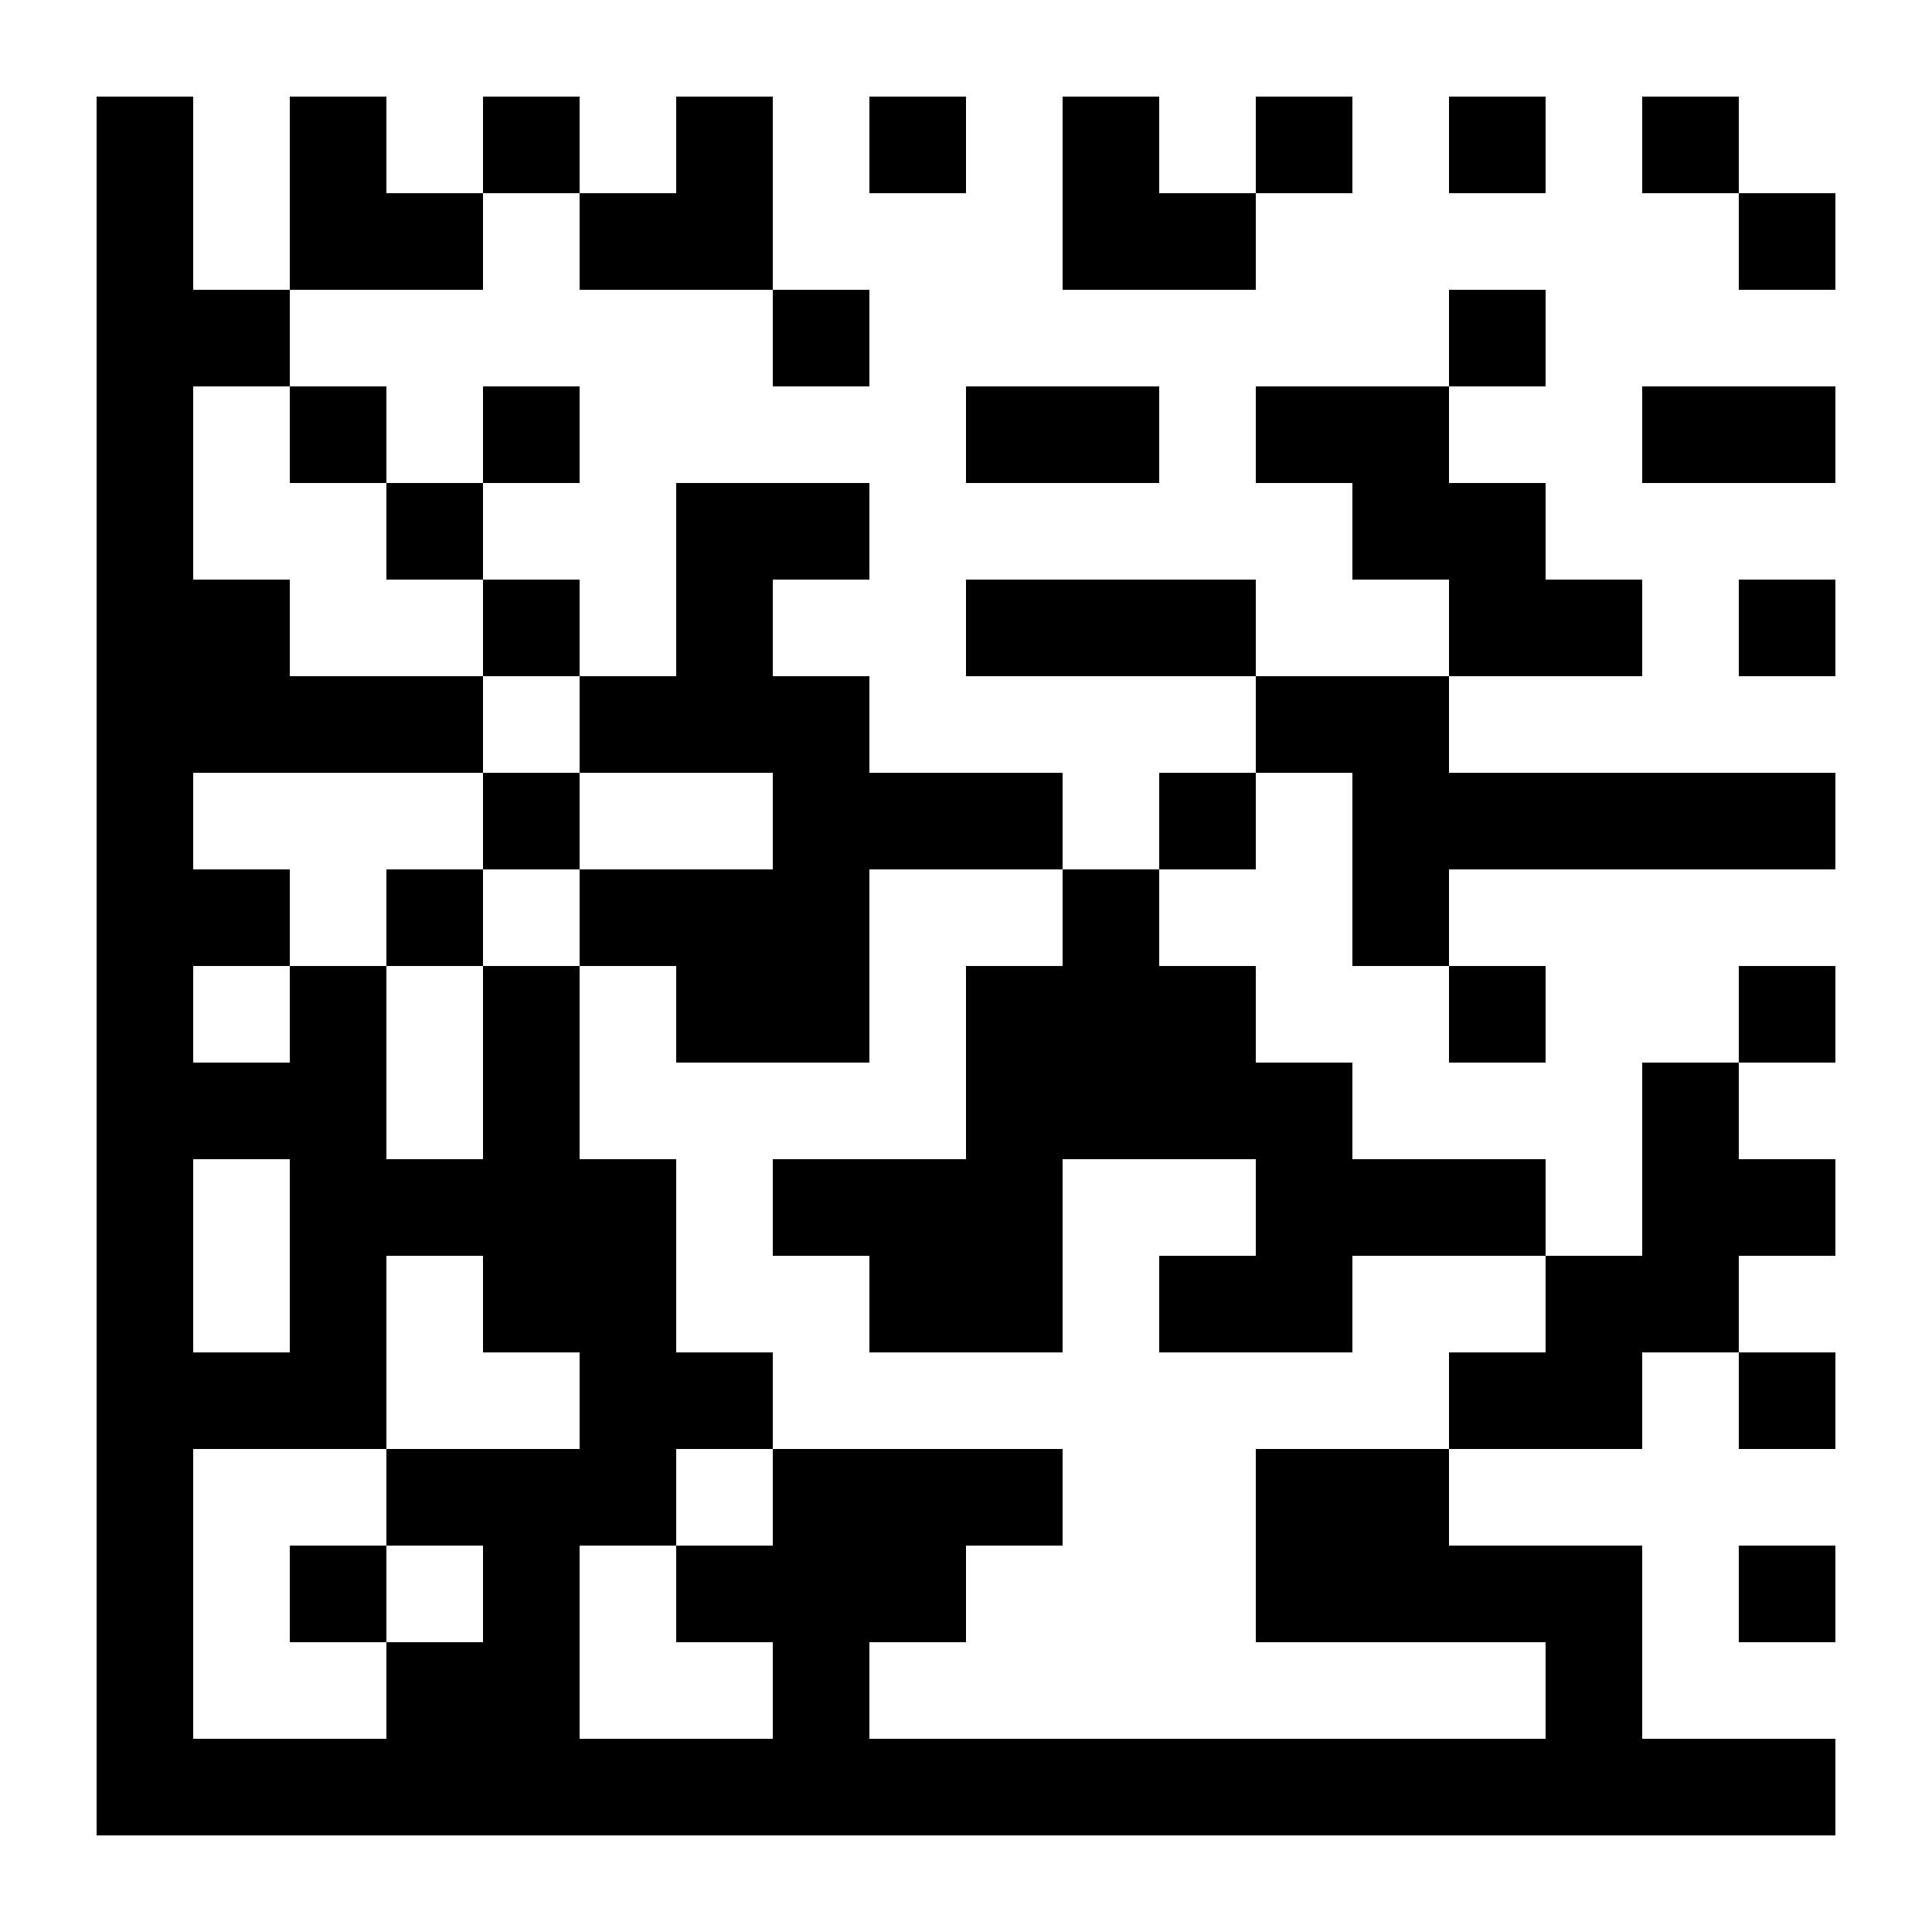
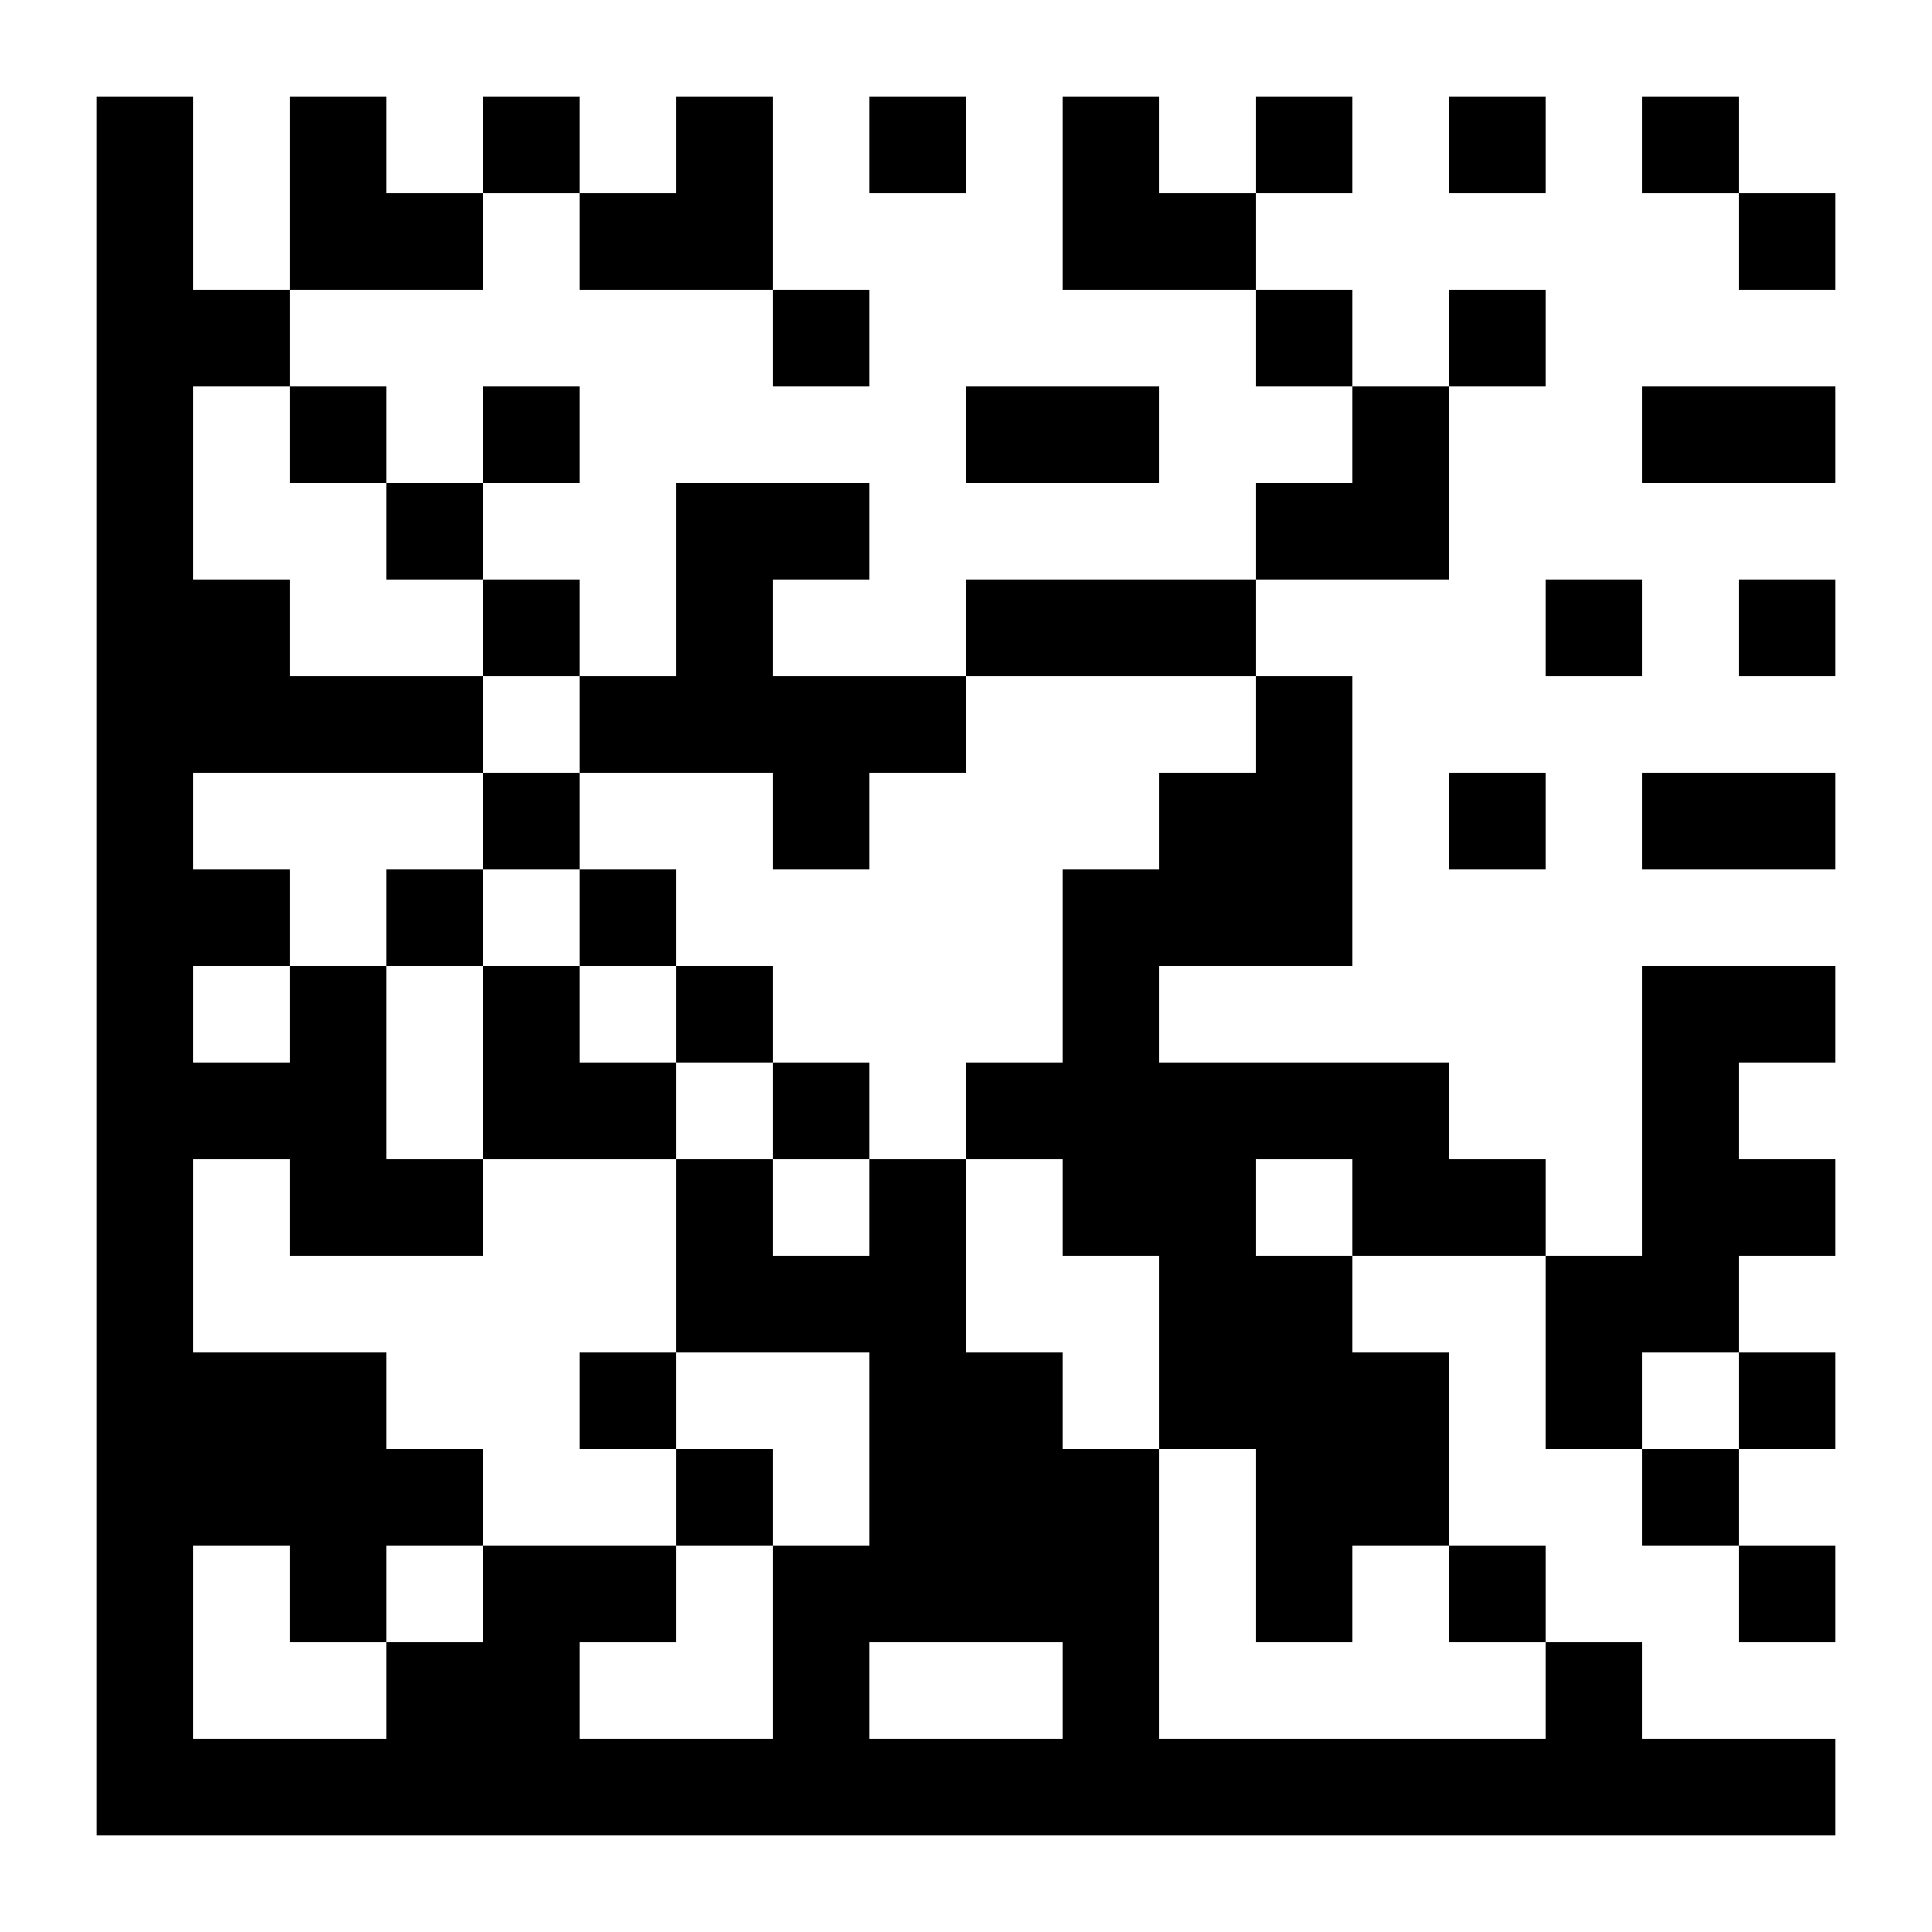
<svg xmlns="http://www.w3.org/2000/svg" version="1.1" width="90" height="90">
-   <rect x="4.5" y="4.5" width="4.5" height="4.5" style="fill:rgb(0,0,0)" />
-   <rect x="13.5" y="4.5" width="4.5" height="4.5" style="fill:rgb(0,0,0)" />
-   <rect x="22.5" y="4.5" width="4.5" height="4.5" style="fill:rgb(0,0,0)" />
-   <rect x="31.5" y="4.5" width="4.5" height="4.5" style="fill:rgb(0,0,0)" />
-   <rect x="40.5" y="4.5" width="4.5" height="4.5" style="fill:rgb(0,0,0)" />
-   <rect x="49.5" y="4.5" width="4.5" height="4.5" style="fill:rgb(0,0,0)" />
-   <rect x="58.5" y="4.5" width="4.5" height="4.5" style="fill:rgb(0,0,0)" />
-   <rect x="67.5" y="4.5" width="4.5" height="4.5" style="fill:rgb(0,0,0)" />
-   <rect x="76.5" y="4.5" width="4.5" height="4.5" style="fill:rgb(0,0,0)" />
-   <rect x="4.5" y="9" width="4.5" height="4.5" style="fill:rgb(0,0,0)" />
-   <rect x="13.5" y="9" width="4.5" height="4.5" style="fill:rgb(0,0,0)" />
-   <rect x="18" y="9" width="4.5" height="4.5" style="fill:rgb(0,0,0)" />
-   <rect x="27" y="9" width="4.5" height="4.5" style="fill:rgb(0,0,0)" />
-   <rect x="31.5" y="9" width="4.5" height="4.5" style="fill:rgb(0,0,0)" />
-   <rect x="49.5" y="9" width="4.5" height="4.5" style="fill:rgb(0,0,0)" />
-   <rect x="54" y="9" width="4.5" height="4.5" style="fill:rgb(0,0,0)" />
-   <rect x="81" y="9" width="4.5" height="4.5" style="fill:rgb(0,0,0)" />
-   <rect x="4.5" y="13.5" width="4.5" height="4.5" style="fill:rgb(0,0,0)" />
-   <rect x="9" y="13.5" width="4.5" height="4.5" style="fill:rgb(0,0,0)" />
-   <rect x="36" y="13.5" width="4.5" height="4.5" style="fill:rgb(0,0,0)" />
-   <rect x="67.5" y="13.5" width="4.5" height="4.5" style="fill:rgb(0,0,0)" />
-   <rect x="4.5" y="18" width="4.5" height="4.5" style="fill:rgb(0,0,0)" />
-   <rect x="13.5" y="18" width="4.5" height="4.5" style="fill:rgb(0,0,0)" />
-   <rect x="22.5" y="18" width="4.5" height="4.5" style="fill:rgb(0,0,0)" />
-   <rect x="45" y="18" width="4.5" height="4.5" style="fill:rgb(0,0,0)" />
-   <rect x="49.5" y="18" width="4.5" height="4.5" style="fill:rgb(0,0,0)" />
-   <rect x="58.5" y="18" width="4.5" height="4.5" style="fill:rgb(0,0,0)" />
-   <rect x="63" y="18" width="4.5" height="4.5" style="fill:rgb(0,0,0)" />
-   <rect x="76.5" y="18" width="4.5" height="4.5" style="fill:rgb(0,0,0)" />
-   <rect x="81" y="18" width="4.5" height="4.5" style="fill:rgb(0,0,0)" />
-   <rect x="4.5" y="22.5" width="4.5" height="4.5" style="fill:rgb(0,0,0)" />
-   <rect x="18" y="22.5" width="4.5" height="4.5" style="fill:rgb(0,0,0)" />
-   <rect x="31.5" y="22.5" width="4.5" height="4.5" style="fill:rgb(0,0,0)" />
-   <rect x="36" y="22.5" width="4.5" height="4.5" style="fill:rgb(0,0,0)" />
-   <rect x="63" y="22.5" width="4.5" height="4.5" style="fill:rgb(0,0,0)" />
-   <rect x="67.5" y="22.5" width="4.5" height="4.5" style="fill:rgb(0,0,0)" />
-   <rect x="4.5" y="27" width="4.5" height="4.5" style="fill:rgb(0,0,0)" />
-   <rect x="9" y="27" width="4.5" height="4.5" style="fill:rgb(0,0,0)" />
-   <rect x="22.5" y="27" width="4.5" height="4.5" style="fill:rgb(0,0,0)" />
-   <rect x="31.5" y="27" width="4.5" height="4.5" style="fill:rgb(0,0,0)" />
-   <rect x="45" y="27" width="4.5" height="4.5" style="fill:rgb(0,0,0)" />
-   <rect x="49.5" y="27" width="4.5" height="4.5" style="fill:rgb(0,0,0)" />
-   <rect x="54" y="27" width="4.5" height="4.5" style="fill:rgb(0,0,0)" />
-   <rect x="67.5" y="27" width="4.5" height="4.5" style="fill:rgb(0,0,0)" />
-   <rect x="72" y="27" width="4.5" height="4.5" style="fill:rgb(0,0,0)" />
-   <rect x="81" y="27" width="4.5" height="4.5" style="fill:rgb(0,0,0)" />
-   <rect x="4.5" y="31.5" width="4.5" height="4.5" style="fill:rgb(0,0,0)" />
-   <rect x="9" y="31.5" width="4.5" height="4.5" style="fill:rgb(0,0,0)" />
-   <rect x="13.5" y="31.5" width="4.5" height="4.5" style="fill:rgb(0,0,0)" />
-   <rect x="18" y="31.5" width="4.5" height="4.5" style="fill:rgb(0,0,0)" />
-   <rect x="27" y="31.5" width="4.5" height="4.5" style="fill:rgb(0,0,0)" />
-   <rect x="31.5" y="31.5" width="4.5" height="4.5" style="fill:rgb(0,0,0)" />
-   <rect x="36" y="31.5" width="4.5" height="4.5" style="fill:rgb(0,0,0)" />
-   <rect x="58.5" y="31.5" width="4.5" height="4.5" style="fill:rgb(0,0,0)" />
-   <rect x="63" y="31.5" width="4.5" height="4.5" style="fill:rgb(0,0,0)" />
-   <rect x="4.5" y="36" width="4.5" height="4.5" style="fill:rgb(0,0,0)" />
-   <rect x="22.5" y="36" width="4.5" height="4.5" style="fill:rgb(0,0,0)" />
-   <rect x="36" y="36" width="4.5" height="4.5" style="fill:rgb(0,0,0)" />
-   <rect x="40.5" y="36" width="4.5" height="4.5" style="fill:rgb(0,0,0)" />
-   <rect x="45" y="36" width="4.5" height="4.5" style="fill:rgb(0,0,0)" />
-   <rect x="54" y="36" width="4.5" height="4.5" style="fill:rgb(0,0,0)" />
-   <rect x="63" y="36" width="4.5" height="4.5" style="fill:rgb(0,0,0)" />
-   <rect x="67.5" y="36" width="4.5" height="4.5" style="fill:rgb(0,0,0)" />
-   <rect x="72" y="36" width="4.5" height="4.5" style="fill:rgb(0,0,0)" />
-   <rect x="76.5" y="36" width="4.5" height="4.5" style="fill:rgb(0,0,0)" />
-   <rect x="81" y="36" width="4.5" height="4.5" style="fill:rgb(0,0,0)" />
-   <rect x="4.5" y="40.5" width="4.5" height="4.5" style="fill:rgb(0,0,0)" />
-   <rect x="9" y="40.5" width="4.5" height="4.5" style="fill:rgb(0,0,0)" />
-   <rect x="18" y="40.5" width="4.5" height="4.5" style="fill:rgb(0,0,0)" />
-   <rect x="27" y="40.5" width="4.5" height="4.5" style="fill:rgb(0,0,0)" />
-   <rect x="31.5" y="40.5" width="4.5" height="4.5" style="fill:rgb(0,0,0)" />
-   <rect x="36" y="40.5" width="4.5" height="4.5" style="fill:rgb(0,0,0)" />
-   <rect x="49.5" y="40.5" width="4.5" height="4.5" style="fill:rgb(0,0,0)" />
-   <rect x="63" y="40.5" width="4.5" height="4.5" style="fill:rgb(0,0,0)" />
-   <rect x="4.5" y="45" width="4.5" height="4.5" style="fill:rgb(0,0,0)" />
-   <rect x="13.5" y="45" width="4.5" height="4.5" style="fill:rgb(0,0,0)" />
-   <rect x="22.5" y="45" width="4.5" height="4.5" style="fill:rgb(0,0,0)" />
-   <rect x="31.5" y="45" width="4.5" height="4.5" style="fill:rgb(0,0,0)" />
-   <rect x="36" y="45" width="4.5" height="4.5" style="fill:rgb(0,0,0)" />
-   <rect x="45" y="45" width="4.5" height="4.5" style="fill:rgb(0,0,0)" />
-   <rect x="49.5" y="45" width="4.5" height="4.5" style="fill:rgb(0,0,0)" />
-   <rect x="54" y="45" width="4.5" height="4.5" style="fill:rgb(0,0,0)" />
-   <rect x="67.5" y="45" width="4.5" height="4.5" style="fill:rgb(0,0,0)" />
-   <rect x="81" y="45" width="4.5" height="4.5" style="fill:rgb(0,0,0)" />
-   <rect x="4.5" y="49.5" width="4.5" height="4.5" style="fill:rgb(0,0,0)" />
-   <rect x="9" y="49.5" width="4.5" height="4.5" style="fill:rgb(0,0,0)" />
-   <rect x="13.5" y="49.5" width="4.5" height="4.5" style="fill:rgb(0,0,0)" />
-   <rect x="22.5" y="49.5" width="4.5" height="4.5" style="fill:rgb(0,0,0)" />
-   <rect x="45" y="49.5" width="4.5" height="4.5" style="fill:rgb(0,0,0)" />
-   <rect x="49.5" y="49.5" width="4.5" height="4.5" style="fill:rgb(0,0,0)" />
-   <rect x="54" y="49.5" width="4.5" height="4.5" style="fill:rgb(0,0,0)" />
-   <rect x="58.5" y="49.5" width="4.5" height="4.5" style="fill:rgb(0,0,0)" />
-   <rect x="76.5" y="49.5" width="4.5" height="4.5" style="fill:rgb(0,0,0)" />
-   <rect x="4.5" y="54" width="4.5" height="4.5" style="fill:rgb(0,0,0)" />
-   <rect x="13.5" y="54" width="4.5" height="4.5" style="fill:rgb(0,0,0)" />
-   <rect x="18" y="54" width="4.5" height="4.5" style="fill:rgb(0,0,0)" />
-   <rect x="22.5" y="54" width="4.5" height="4.5" style="fill:rgb(0,0,0)" />
-   <rect x="27" y="54" width="4.5" height="4.5" style="fill:rgb(0,0,0)" />
-   <rect x="36" y="54" width="4.5" height="4.5" style="fill:rgb(0,0,0)" />
-   <rect x="40.5" y="54" width="4.5" height="4.5" style="fill:rgb(0,0,0)" />
-   <rect x="45" y="54" width="4.5" height="4.5" style="fill:rgb(0,0,0)" />
-   <rect x="58.5" y="54" width="4.5" height="4.5" style="fill:rgb(0,0,0)" />
-   <rect x="63" y="54" width="4.5" height="4.5" style="fill:rgb(0,0,0)" />
-   <rect x="67.5" y="54" width="4.5" height="4.5" style="fill:rgb(0,0,0)" />
-   <rect x="76.5" y="54" width="4.5" height="4.5" style="fill:rgb(0,0,0)" />
-   <rect x="81" y="54" width="4.5" height="4.5" style="fill:rgb(0,0,0)" />
-   <rect x="4.5" y="58.5" width="4.5" height="4.5" style="fill:rgb(0,0,0)" />
-   <rect x="13.5" y="58.5" width="4.5" height="4.5" style="fill:rgb(0,0,0)" />
-   <rect x="22.5" y="58.5" width="4.5" height="4.5" style="fill:rgb(0,0,0)" />
-   <rect x="27" y="58.5" width="4.5" height="4.5" style="fill:rgb(0,0,0)" />
-   <rect x="40.5" y="58.5" width="4.5" height="4.5" style="fill:rgb(0,0,0)" />
-   <rect x="45" y="58.5" width="4.5" height="4.5" style="fill:rgb(0,0,0)" />
-   <rect x="54" y="58.5" width="4.5" height="4.5" style="fill:rgb(0,0,0)" />
-   <rect x="58.5" y="58.5" width="4.5" height="4.5" style="fill:rgb(0,0,0)" />
-   <rect x="72" y="58.5" width="4.5" height="4.5" style="fill:rgb(0,0,0)" />
-   <rect x="76.5" y="58.5" width="4.5" height="4.5" style="fill:rgb(0,0,0)" />
-   <rect x="4.5" y="63" width="4.5" height="4.5" style="fill:rgb(0,0,0)" />
-   <rect x="9" y="63" width="4.5" height="4.5" style="fill:rgb(0,0,0)" />
-   <rect x="13.5" y="63" width="4.5" height="4.5" style="fill:rgb(0,0,0)" />
-   <rect x="27" y="63" width="4.5" height="4.5" style="fill:rgb(0,0,0)" />
-   <rect x="31.5" y="63" width="4.5" height="4.5" style="fill:rgb(0,0,0)" />
-   <rect x="67.5" y="63" width="4.5" height="4.5" style="fill:rgb(0,0,0)" />
-   <rect x="72" y="63" width="4.5" height="4.5" style="fill:rgb(0,0,0)" />
-   <rect x="81" y="63" width="4.5" height="4.5" style="fill:rgb(0,0,0)" />
-   <rect x="4.5" y="67.5" width="4.5" height="4.5" style="fill:rgb(0,0,0)" />
-   <rect x="18" y="67.5" width="4.5" height="4.5" style="fill:rgb(0,0,0)" />
-   <rect x="22.5" y="67.5" width="4.5" height="4.5" style="fill:rgb(0,0,0)" />
-   <rect x="27" y="67.5" width="4.5" height="4.5" style="fill:rgb(0,0,0)" />
-   <rect x="36" y="67.5" width="4.5" height="4.5" style="fill:rgb(0,0,0)" />
-   <rect x="40.5" y="67.5" width="4.5" height="4.5" style="fill:rgb(0,0,0)" />
-   <rect x="45" y="67.5" width="4.5" height="4.5" style="fill:rgb(0,0,0)" />
-   <rect x="58.5" y="67.5" width="4.5" height="4.5" style="fill:rgb(0,0,0)" />
-   <rect x="63" y="67.5" width="4.5" height="4.5" style="fill:rgb(0,0,0)" />
-   <rect x="4.5" y="72" width="4.5" height="4.5" style="fill:rgb(0,0,0)" />
-   <rect x="13.5" y="72" width="4.5" height="4.5" style="fill:rgb(0,0,0)" />
-   <rect x="22.5" y="72" width="4.5" height="4.5" style="fill:rgb(0,0,0)" />
-   <rect x="31.5" y="72" width="4.5" height="4.5" style="fill:rgb(0,0,0)" />
-   <rect x="36" y="72" width="4.5" height="4.5" style="fill:rgb(0,0,0)" />
-   <rect x="40.5" y="72" width="4.5" height="4.5" style="fill:rgb(0,0,0)" />
-   <rect x="58.5" y="72" width="4.5" height="4.5" style="fill:rgb(0,0,0)" />
-   <rect x="63" y="72" width="4.5" height="4.5" style="fill:rgb(0,0,0)" />
-   <rect x="67.5" y="72" width="4.5" height="4.5" style="fill:rgb(0,0,0)" />
-   <rect x="72" y="72" width="4.5" height="4.5" style="fill:rgb(0,0,0)" />
-   <rect x="81" y="72" width="4.5" height="4.5" style="fill:rgb(0,0,0)" />
-   <rect x="4.5" y="76.5" width="4.5" height="4.5" style="fill:rgb(0,0,0)" />
-   <rect x="18" y="76.5" width="4.5" height="4.5" style="fill:rgb(0,0,0)" />
-   <rect x="22.5" y="76.5" width="4.5" height="4.5" style="fill:rgb(0,0,0)" />
-   <rect x="36" y="76.5" width="4.5" height="4.5" style="fill:rgb(0,0,0)" />
-   <rect x="72" y="76.5" width="4.5" height="4.5" style="fill:rgb(0,0,0)" />
-   <rect x="4.5" y="81" width="4.5" height="4.5" style="fill:rgb(0,0,0)" />
-   <rect x="9" y="81" width="4.5" height="4.5" style="fill:rgb(0,0,0)" />
-   <rect x="13.5" y="81" width="4.5" height="4.5" style="fill:rgb(0,0,0)" />
-   <rect x="18" y="81" width="4.5" height="4.5" style="fill:rgb(0,0,0)" />
-   <rect x="22.5" y="81" width="4.5" height="4.5" style="fill:rgb(0,0,0)" />
-   <rect x="27" y="81" width="4.5" height="4.5" style="fill:rgb(0,0,0)" />
-   <rect x="31.5" y="81" width="4.5" height="4.5" style="fill:rgb(0,0,0)" />
-   <rect x="36" y="81" width="4.5" height="4.5" style="fill:rgb(0,0,0)" />
-   <rect x="40.5" y="81" width="4.5" height="4.5" style="fill:rgb(0,0,0)" />
-   <rect x="45" y="81" width="4.5" height="4.5" style="fill:rgb(0,0,0)" />
-   <rect x="49.5" y="81" width="4.5" height="4.5" style="fill:rgb(0,0,0)" />
-   <rect x="54" y="81" width="4.5" height="4.5" style="fill:rgb(0,0,0)" />
-   <rect x="58.5" y="81" width="4.5" height="4.5" style="fill:rgb(0,0,0)" />
-   <rect x="63" y="81" width="4.5" height="4.5" style="fill:rgb(0,0,0)" />
-   <rect x="67.5" y="81" width="4.5" height="4.5" style="fill:rgb(0,0,0)" />
-   <rect x="72" y="81" width="4.5" height="4.5" style="fill:rgb(0,0,0)" />
-   <rect x="76.5" y="81" width="4.5" height="4.5" style="fill:rgb(0,0,0)" />
-   <rect x="81" y="81" width="4.5" height="4.5" style="fill:rgb(0,0,0)" />
+   <rect x="4.5" y="4.5" width="4.5" height="4.5" shape-rendering="crispEdges" style="fill:rgb(0,0,0)" />
+   <rect x="13.5" y="4.5" width="4.5" height="4.5" shape-rendering="crispEdges" style="fill:rgb(0,0,0)" />
+   <rect x="22.5" y="4.5" width="4.5" height="4.5" shape-rendering="crispEdges" style="fill:rgb(0,0,0)" />
+   <rect x="31.5" y="4.5" width="4.5" height="4.5" shape-rendering="crispEdges" style="fill:rgb(0,0,0)" />
+   <rect x="40.5" y="4.5" width="4.5" height="4.5" shape-rendering="crispEdges" style="fill:rgb(0,0,0)" />
+   <rect x="49.5" y="4.5" width="4.5" height="4.5" shape-rendering="crispEdges" style="fill:rgb(0,0,0)" />
+   <rect x="58.5" y="4.5" width="4.5" height="4.5" shape-rendering="crispEdges" style="fill:rgb(0,0,0)" />
+   <rect x="67.5" y="4.5" width="4.5" height="4.5" shape-rendering="crispEdges" style="fill:rgb(0,0,0)" />
+   <rect x="76.5" y="4.5" width="4.5" height="4.5" shape-rendering="crispEdges" style="fill:rgb(0,0,0)" />
+   <rect x="4.5" y="9" width="4.5" height="4.5" shape-rendering="crispEdges" style="fill:rgb(0,0,0)" />
+   <rect x="13.5" y="9" width="4.5" height="4.5" shape-rendering="crispEdges" style="fill:rgb(0,0,0)" />
+   <rect x="18" y="9" width="4.5" height="4.5" shape-rendering="crispEdges" style="fill:rgb(0,0,0)" />
+   <rect x="27" y="9" width="4.5" height="4.5" shape-rendering="crispEdges" style="fill:rgb(0,0,0)" />
+   <rect x="31.5" y="9" width="4.5" height="4.5" shape-rendering="crispEdges" style="fill:rgb(0,0,0)" />
+   <rect x="49.5" y="9" width="4.5" height="4.5" shape-rendering="crispEdges" style="fill:rgb(0,0,0)" />
+   <rect x="54" y="9" width="4.5" height="4.5" shape-rendering="crispEdges" style="fill:rgb(0,0,0)" />
+   <rect x="81" y="9" width="4.5" height="4.5" shape-rendering="crispEdges" style="fill:rgb(0,0,0)" />
+   <rect x="4.5" y="13.5" width="4.5" height="4.5" shape-rendering="crispEdges" style="fill:rgb(0,0,0)" />
+   <rect x="9" y="13.5" width="4.5" height="4.5" shape-rendering="crispEdges" style="fill:rgb(0,0,0)" />
+   <rect x="36" y="13.5" width="4.5" height="4.5" shape-rendering="crispEdges" style="fill:rgb(0,0,0)" />
+   <rect x="58.5" y="13.5" width="4.5" height="4.5" shape-rendering="crispEdges" style="fill:rgb(0,0,0)" />
+   <rect x="67.5" y="13.5" width="4.5" height="4.5" shape-rendering="crispEdges" style="fill:rgb(0,0,0)" />
+   <rect x="4.5" y="18" width="4.5" height="4.5" shape-rendering="crispEdges" style="fill:rgb(0,0,0)" />
+   <rect x="13.5" y="18" width="4.5" height="4.5" shape-rendering="crispEdges" style="fill:rgb(0,0,0)" />
+   <rect x="22.5" y="18" width="4.5" height="4.5" shape-rendering="crispEdges" style="fill:rgb(0,0,0)" />
+   <rect x="45" y="18" width="4.5" height="4.5" shape-rendering="crispEdges" style="fill:rgb(0,0,0)" />
+   <rect x="49.5" y="18" width="4.5" height="4.5" shape-rendering="crispEdges" style="fill:rgb(0,0,0)" />
+   <rect x="63" y="18" width="4.5" height="4.5" shape-rendering="crispEdges" style="fill:rgb(0,0,0)" />
+   <rect x="76.5" y="18" width="4.5" height="4.5" shape-rendering="crispEdges" style="fill:rgb(0,0,0)" />
+   <rect x="81" y="18" width="4.5" height="4.5" shape-rendering="crispEdges" style="fill:rgb(0,0,0)" />
+   <rect x="4.5" y="22.5" width="4.5" height="4.5" shape-rendering="crispEdges" style="fill:rgb(0,0,0)" />
+   <rect x="18" y="22.5" width="4.5" height="4.5" shape-rendering="crispEdges" style="fill:rgb(0,0,0)" />
+   <rect x="31.5" y="22.5" width="4.5" height="4.5" shape-rendering="crispEdges" style="fill:rgb(0,0,0)" />
+   <rect x="36" y="22.5" width="4.5" height="4.5" shape-rendering="crispEdges" style="fill:rgb(0,0,0)" />
+   <rect x="58.5" y="22.5" width="4.5" height="4.5" shape-rendering="crispEdges" style="fill:rgb(0,0,0)" />
+   <rect x="63" y="22.5" width="4.5" height="4.5" shape-rendering="crispEdges" style="fill:rgb(0,0,0)" />
+   <rect x="4.5" y="27" width="4.5" height="4.5" shape-rendering="crispEdges" style="fill:rgb(0,0,0)" />
+   <rect x="9" y="27" width="4.5" height="4.5" shape-rendering="crispEdges" style="fill:rgb(0,0,0)" />
+   <rect x="22.5" y="27" width="4.5" height="4.5" shape-rendering="crispEdges" style="fill:rgb(0,0,0)" />
+   <rect x="31.5" y="27" width="4.5" height="4.5" shape-rendering="crispEdges" style="fill:rgb(0,0,0)" />
+   <rect x="45" y="27" width="4.5" height="4.5" shape-rendering="crispEdges" style="fill:rgb(0,0,0)" />
+   <rect x="49.5" y="27" width="4.5" height="4.5" shape-rendering="crispEdges" style="fill:rgb(0,0,0)" />
+   <rect x="54" y="27" width="4.5" height="4.5" shape-rendering="crispEdges" style="fill:rgb(0,0,0)" />
+   <rect x="72" y="27" width="4.5" height="4.5" shape-rendering="crispEdges" style="fill:rgb(0,0,0)" />
+   <rect x="81" y="27" width="4.5" height="4.5" shape-rendering="crispEdges" style="fill:rgb(0,0,0)" />
+   <rect x="4.5" y="31.5" width="4.5" height="4.5" shape-rendering="crispEdges" style="fill:rgb(0,0,0)" />
+   <rect x="9" y="31.5" width="4.5" height="4.5" shape-rendering="crispEdges" style="fill:rgb(0,0,0)" />
+   <rect x="13.5" y="31.5" width="4.5" height="4.5" shape-rendering="crispEdges" style="fill:rgb(0,0,0)" />
+   <rect x="18" y="31.5" width="4.5" height="4.5" shape-rendering="crispEdges" style="fill:rgb(0,0,0)" />
+   <rect x="27" y="31.5" width="4.5" height="4.5" shape-rendering="crispEdges" style="fill:rgb(0,0,0)" />
+   <rect x="31.5" y="31.5" width="4.5" height="4.5" shape-rendering="crispEdges" style="fill:rgb(0,0,0)" />
+   <rect x="36" y="31.5" width="4.5" height="4.5" shape-rendering="crispEdges" style="fill:rgb(0,0,0)" />
+   <rect x="40.5" y="31.5" width="4.5" height="4.5" shape-rendering="crispEdges" style="fill:rgb(0,0,0)" />
+   <rect x="58.5" y="31.5" width="4.5" height="4.5" shape-rendering="crispEdges" style="fill:rgb(0,0,0)" />
+   <rect x="4.5" y="36" width="4.5" height="4.5" shape-rendering="crispEdges" style="fill:rgb(0,0,0)" />
+   <rect x="22.5" y="36" width="4.5" height="4.5" shape-rendering="crispEdges" style="fill:rgb(0,0,0)" />
+   <rect x="36" y="36" width="4.5" height="4.5" shape-rendering="crispEdges" style="fill:rgb(0,0,0)" />
+   <rect x="54" y="36" width="4.5" height="4.5" shape-rendering="crispEdges" style="fill:rgb(0,0,0)" />
+   <rect x="58.5" y="36" width="4.5" height="4.5" shape-rendering="crispEdges" style="fill:rgb(0,0,0)" />
+   <rect x="67.5" y="36" width="4.5" height="4.5" shape-rendering="crispEdges" style="fill:rgb(0,0,0)" />
+   <rect x="76.5" y="36" width="4.5" height="4.5" shape-rendering="crispEdges" style="fill:rgb(0,0,0)" />
+   <rect x="81" y="36" width="4.5" height="4.5" shape-rendering="crispEdges" style="fill:rgb(0,0,0)" />
+   <rect x="4.5" y="40.5" width="4.5" height="4.5" shape-rendering="crispEdges" style="fill:rgb(0,0,0)" />
+   <rect x="9" y="40.5" width="4.5" height="4.5" shape-rendering="crispEdges" style="fill:rgb(0,0,0)" />
+   <rect x="18" y="40.5" width="4.5" height="4.5" shape-rendering="crispEdges" style="fill:rgb(0,0,0)" />
+   <rect x="27" y="40.5" width="4.5" height="4.5" shape-rendering="crispEdges" style="fill:rgb(0,0,0)" />
+   <rect x="49.5" y="40.5" width="4.5" height="4.5" shape-rendering="crispEdges" style="fill:rgb(0,0,0)" />
+   <rect x="54" y="40.5" width="4.5" height="4.5" shape-rendering="crispEdges" style="fill:rgb(0,0,0)" />
+   <rect x="58.5" y="40.5" width="4.5" height="4.5" shape-rendering="crispEdges" style="fill:rgb(0,0,0)" />
+   <rect x="4.5" y="45" width="4.5" height="4.5" shape-rendering="crispEdges" style="fill:rgb(0,0,0)" />
+   <rect x="13.5" y="45" width="4.5" height="4.5" shape-rendering="crispEdges" style="fill:rgb(0,0,0)" />
+   <rect x="22.5" y="45" width="4.5" height="4.5" shape-rendering="crispEdges" style="fill:rgb(0,0,0)" />
+   <rect x="31.5" y="45" width="4.5" height="4.5" shape-rendering="crispEdges" style="fill:rgb(0,0,0)" />
+   <rect x="49.5" y="45" width="4.5" height="4.5" shape-rendering="crispEdges" style="fill:rgb(0,0,0)" />
+   <rect x="76.5" y="45" width="4.5" height="4.5" shape-rendering="crispEdges" style="fill:rgb(0,0,0)" />
+   <rect x="81" y="45" width="4.5" height="4.5" shape-rendering="crispEdges" style="fill:rgb(0,0,0)" />
+   <rect x="4.5" y="49.5" width="4.5" height="4.5" shape-rendering="crispEdges" style="fill:rgb(0,0,0)" />
+   <rect x="9" y="49.5" width="4.5" height="4.5" shape-rendering="crispEdges" style="fill:rgb(0,0,0)" />
+   <rect x="13.5" y="49.5" width="4.5" height="4.5" shape-rendering="crispEdges" style="fill:rgb(0,0,0)" />
+   <rect x="22.5" y="49.5" width="4.5" height="4.5" shape-rendering="crispEdges" style="fill:rgb(0,0,0)" />
+   <rect x="27" y="49.5" width="4.5" height="4.5" shape-rendering="crispEdges" style="fill:rgb(0,0,0)" />
+   <rect x="36" y="49.5" width="4.5" height="4.5" shape-rendering="crispEdges" style="fill:rgb(0,0,0)" />
+   <rect x="45" y="49.5" width="4.5" height="4.5" shape-rendering="crispEdges" style="fill:rgb(0,0,0)" />
+   <rect x="49.5" y="49.5" width="4.5" height="4.5" shape-rendering="crispEdges" style="fill:rgb(0,0,0)" />
+   <rect x="54" y="49.5" width="4.5" height="4.5" shape-rendering="crispEdges" style="fill:rgb(0,0,0)" />
+   <rect x="58.5" y="49.5" width="4.5" height="4.5" shape-rendering="crispEdges" style="fill:rgb(0,0,0)" />
+   <rect x="63" y="49.5" width="4.5" height="4.5" shape-rendering="crispEdges" style="fill:rgb(0,0,0)" />
+   <rect x="76.5" y="49.5" width="4.5" height="4.5" shape-rendering="crispEdges" style="fill:rgb(0,0,0)" />
+   <rect x="4.5" y="54" width="4.5" height="4.5" shape-rendering="crispEdges" style="fill:rgb(0,0,0)" />
+   <rect x="13.5" y="54" width="4.5" height="4.5" shape-rendering="crispEdges" style="fill:rgb(0,0,0)" />
+   <rect x="18" y="54" width="4.5" height="4.5" shape-rendering="crispEdges" style="fill:rgb(0,0,0)" />
+   <rect x="31.5" y="54" width="4.5" height="4.5" shape-rendering="crispEdges" style="fill:rgb(0,0,0)" />
+   <rect x="40.5" y="54" width="4.5" height="4.5" shape-rendering="crispEdges" style="fill:rgb(0,0,0)" />
+   <rect x="49.5" y="54" width="4.5" height="4.5" shape-rendering="crispEdges" style="fill:rgb(0,0,0)" />
+   <rect x="54" y="54" width="4.5" height="4.5" shape-rendering="crispEdges" style="fill:rgb(0,0,0)" />
+   <rect x="63" y="54" width="4.5" height="4.5" shape-rendering="crispEdges" style="fill:rgb(0,0,0)" />
+   <rect x="67.5" y="54" width="4.5" height="4.5" shape-rendering="crispEdges" style="fill:rgb(0,0,0)" />
+   <rect x="76.5" y="54" width="4.5" height="4.5" shape-rendering="crispEdges" style="fill:rgb(0,0,0)" />
+   <rect x="81" y="54" width="4.5" height="4.5" shape-rendering="crispEdges" style="fill:rgb(0,0,0)" />
+   <rect x="4.5" y="58.5" width="4.5" height="4.5" shape-rendering="crispEdges" style="fill:rgb(0,0,0)" />
+   <rect x="31.5" y="58.5" width="4.5" height="4.5" shape-rendering="crispEdges" style="fill:rgb(0,0,0)" />
+   <rect x="36" y="58.5" width="4.5" height="4.5" shape-rendering="crispEdges" style="fill:rgb(0,0,0)" />
+   <rect x="40.5" y="58.5" width="4.5" height="4.5" shape-rendering="crispEdges" style="fill:rgb(0,0,0)" />
+   <rect x="54" y="58.5" width="4.5" height="4.5" shape-rendering="crispEdges" style="fill:rgb(0,0,0)" />
+   <rect x="58.5" y="58.5" width="4.5" height="4.5" shape-rendering="crispEdges" style="fill:rgb(0,0,0)" />
+   <rect x="72" y="58.5" width="4.5" height="4.5" shape-rendering="crispEdges" style="fill:rgb(0,0,0)" />
+   <rect x="76.5" y="58.5" width="4.5" height="4.5" shape-rendering="crispEdges" style="fill:rgb(0,0,0)" />
+   <rect x="4.5" y="63" width="4.5" height="4.5" shape-rendering="crispEdges" style="fill:rgb(0,0,0)" />
+   <rect x="9" y="63" width="4.5" height="4.5" shape-rendering="crispEdges" style="fill:rgb(0,0,0)" />
+   <rect x="13.5" y="63" width="4.5" height="4.5" shape-rendering="crispEdges" style="fill:rgb(0,0,0)" />
+   <rect x="27" y="63" width="4.5" height="4.5" shape-rendering="crispEdges" style="fill:rgb(0,0,0)" />
+   <rect x="40.5" y="63" width="4.5" height="4.5" shape-rendering="crispEdges" style="fill:rgb(0,0,0)" />
+   <rect x="45" y="63" width="4.5" height="4.5" shape-rendering="crispEdges" style="fill:rgb(0,0,0)" />
+   <rect x="54" y="63" width="4.5" height="4.5" shape-rendering="crispEdges" style="fill:rgb(0,0,0)" />
+   <rect x="58.5" y="63" width="4.5" height="4.5" shape-rendering="crispEdges" style="fill:rgb(0,0,0)" />
+   <rect x="63" y="63" width="4.5" height="4.5" shape-rendering="crispEdges" style="fill:rgb(0,0,0)" />
+   <rect x="72" y="63" width="4.5" height="4.5" shape-rendering="crispEdges" style="fill:rgb(0,0,0)" />
+   <rect x="81" y="63" width="4.5" height="4.5" shape-rendering="crispEdges" style="fill:rgb(0,0,0)" />
+   <rect x="4.5" y="67.5" width="4.5" height="4.5" shape-rendering="crispEdges" style="fill:rgb(0,0,0)" />
+   <rect x="9" y="67.5" width="4.5" height="4.5" shape-rendering="crispEdges" style="fill:rgb(0,0,0)" />
+   <rect x="13.5" y="67.5" width="4.5" height="4.5" shape-rendering="crispEdges" style="fill:rgb(0,0,0)" />
+   <rect x="18" y="67.5" width="4.5" height="4.5" shape-rendering="crispEdges" style="fill:rgb(0,0,0)" />
+   <rect x="31.5" y="67.5" width="4.5" height="4.5" shape-rendering="crispEdges" style="fill:rgb(0,0,0)" />
+   <rect x="40.5" y="67.5" width="4.5" height="4.5" shape-rendering="crispEdges" style="fill:rgb(0,0,0)" />
+   <rect x="45" y="67.5" width="4.5" height="4.5" shape-rendering="crispEdges" style="fill:rgb(0,0,0)" />
+   <rect x="49.5" y="67.5" width="4.5" height="4.5" shape-rendering="crispEdges" style="fill:rgb(0,0,0)" />
+   <rect x="58.5" y="67.5" width="4.5" height="4.5" shape-rendering="crispEdges" style="fill:rgb(0,0,0)" />
+   <rect x="63" y="67.5" width="4.5" height="4.5" shape-rendering="crispEdges" style="fill:rgb(0,0,0)" />
+   <rect x="76.5" y="67.5" width="4.5" height="4.5" shape-rendering="crispEdges" style="fill:rgb(0,0,0)" />
+   <rect x="4.5" y="72" width="4.5" height="4.5" shape-rendering="crispEdges" style="fill:rgb(0,0,0)" />
+   <rect x="13.5" y="72" width="4.5" height="4.5" shape-rendering="crispEdges" style="fill:rgb(0,0,0)" />
+   <rect x="22.5" y="72" width="4.5" height="4.5" shape-rendering="crispEdges" style="fill:rgb(0,0,0)" />
+   <rect x="27" y="72" width="4.5" height="4.5" shape-rendering="crispEdges" style="fill:rgb(0,0,0)" />
+   <rect x="36" y="72" width="4.5" height="4.5" shape-rendering="crispEdges" style="fill:rgb(0,0,0)" />
+   <rect x="40.5" y="72" width="4.5" height="4.5" shape-rendering="crispEdges" style="fill:rgb(0,0,0)" />
+   <rect x="45" y="72" width="4.5" height="4.5" shape-rendering="crispEdges" style="fill:rgb(0,0,0)" />
+   <rect x="49.5" y="72" width="4.5" height="4.5" shape-rendering="crispEdges" style="fill:rgb(0,0,0)" />
+   <rect x="58.5" y="72" width="4.5" height="4.5" shape-rendering="crispEdges" style="fill:rgb(0,0,0)" />
+   <rect x="67.5" y="72" width="4.5" height="4.5" shape-rendering="crispEdges" style="fill:rgb(0,0,0)" />
+   <rect x="81" y="72" width="4.5" height="4.5" shape-rendering="crispEdges" style="fill:rgb(0,0,0)" />
+   <rect x="4.5" y="76.5" width="4.5" height="4.5" shape-rendering="crispEdges" style="fill:rgb(0,0,0)" />
+   <rect x="18" y="76.5" width="4.5" height="4.5" shape-rendering="crispEdges" style="fill:rgb(0,0,0)" />
+   <rect x="22.5" y="76.5" width="4.5" height="4.5" shape-rendering="crispEdges" style="fill:rgb(0,0,0)" />
+   <rect x="36" y="76.5" width="4.5" height="4.5" shape-rendering="crispEdges" style="fill:rgb(0,0,0)" />
+   <rect x="49.5" y="76.5" width="4.5" height="4.5" shape-rendering="crispEdges" style="fill:rgb(0,0,0)" />
+   <rect x="72" y="76.5" width="4.5" height="4.5" shape-rendering="crispEdges" style="fill:rgb(0,0,0)" />
+   <rect x="4.5" y="81" width="4.5" height="4.5" shape-rendering="crispEdges" style="fill:rgb(0,0,0)" />
+   <rect x="9" y="81" width="4.5" height="4.5" shape-rendering="crispEdges" style="fill:rgb(0,0,0)" />
+   <rect x="13.5" y="81" width="4.5" height="4.5" shape-rendering="crispEdges" style="fill:rgb(0,0,0)" />
+   <rect x="18" y="81" width="4.5" height="4.5" shape-rendering="crispEdges" style="fill:rgb(0,0,0)" />
+   <rect x="22.5" y="81" width="4.5" height="4.5" shape-rendering="crispEdges" style="fill:rgb(0,0,0)" />
+   <rect x="27" y="81" width="4.5" height="4.5" shape-rendering="crispEdges" style="fill:rgb(0,0,0)" />
+   <rect x="31.5" y="81" width="4.5" height="4.5" shape-rendering="crispEdges" style="fill:rgb(0,0,0)" />
+   <rect x="36" y="81" width="4.5" height="4.5" shape-rendering="crispEdges" style="fill:rgb(0,0,0)" />
+   <rect x="40.5" y="81" width="4.5" height="4.5" shape-rendering="crispEdges" style="fill:rgb(0,0,0)" />
+   <rect x="45" y="81" width="4.5" height="4.5" shape-rendering="crispEdges" style="fill:rgb(0,0,0)" />
+   <rect x="49.5" y="81" width="4.5" height="4.5" shape-rendering="crispEdges" style="fill:rgb(0,0,0)" />
+   <rect x="54" y="81" width="4.5" height="4.5" shape-rendering="crispEdges" style="fill:rgb(0,0,0)" />
+   <rect x="58.5" y="81" width="4.5" height="4.5" shape-rendering="crispEdges" style="fill:rgb(0,0,0)" />
+   <rect x="63" y="81" width="4.5" height="4.5" shape-rendering="crispEdges" style="fill:rgb(0,0,0)" />
+   <rect x="67.5" y="81" width="4.5" height="4.5" shape-rendering="crispEdges" style="fill:rgb(0,0,0)" />
+   <rect x="72" y="81" width="4.5" height="4.5" shape-rendering="crispEdges" style="fill:rgb(0,0,0)" />
+   <rect x="76.5" y="81" width="4.5" height="4.5" shape-rendering="crispEdges" style="fill:rgb(0,0,0)" />
+   <rect x="81" y="81" width="4.5" height="4.5" shape-rendering="crispEdges" style="fill:rgb(0,0,0)" />
</svg>
